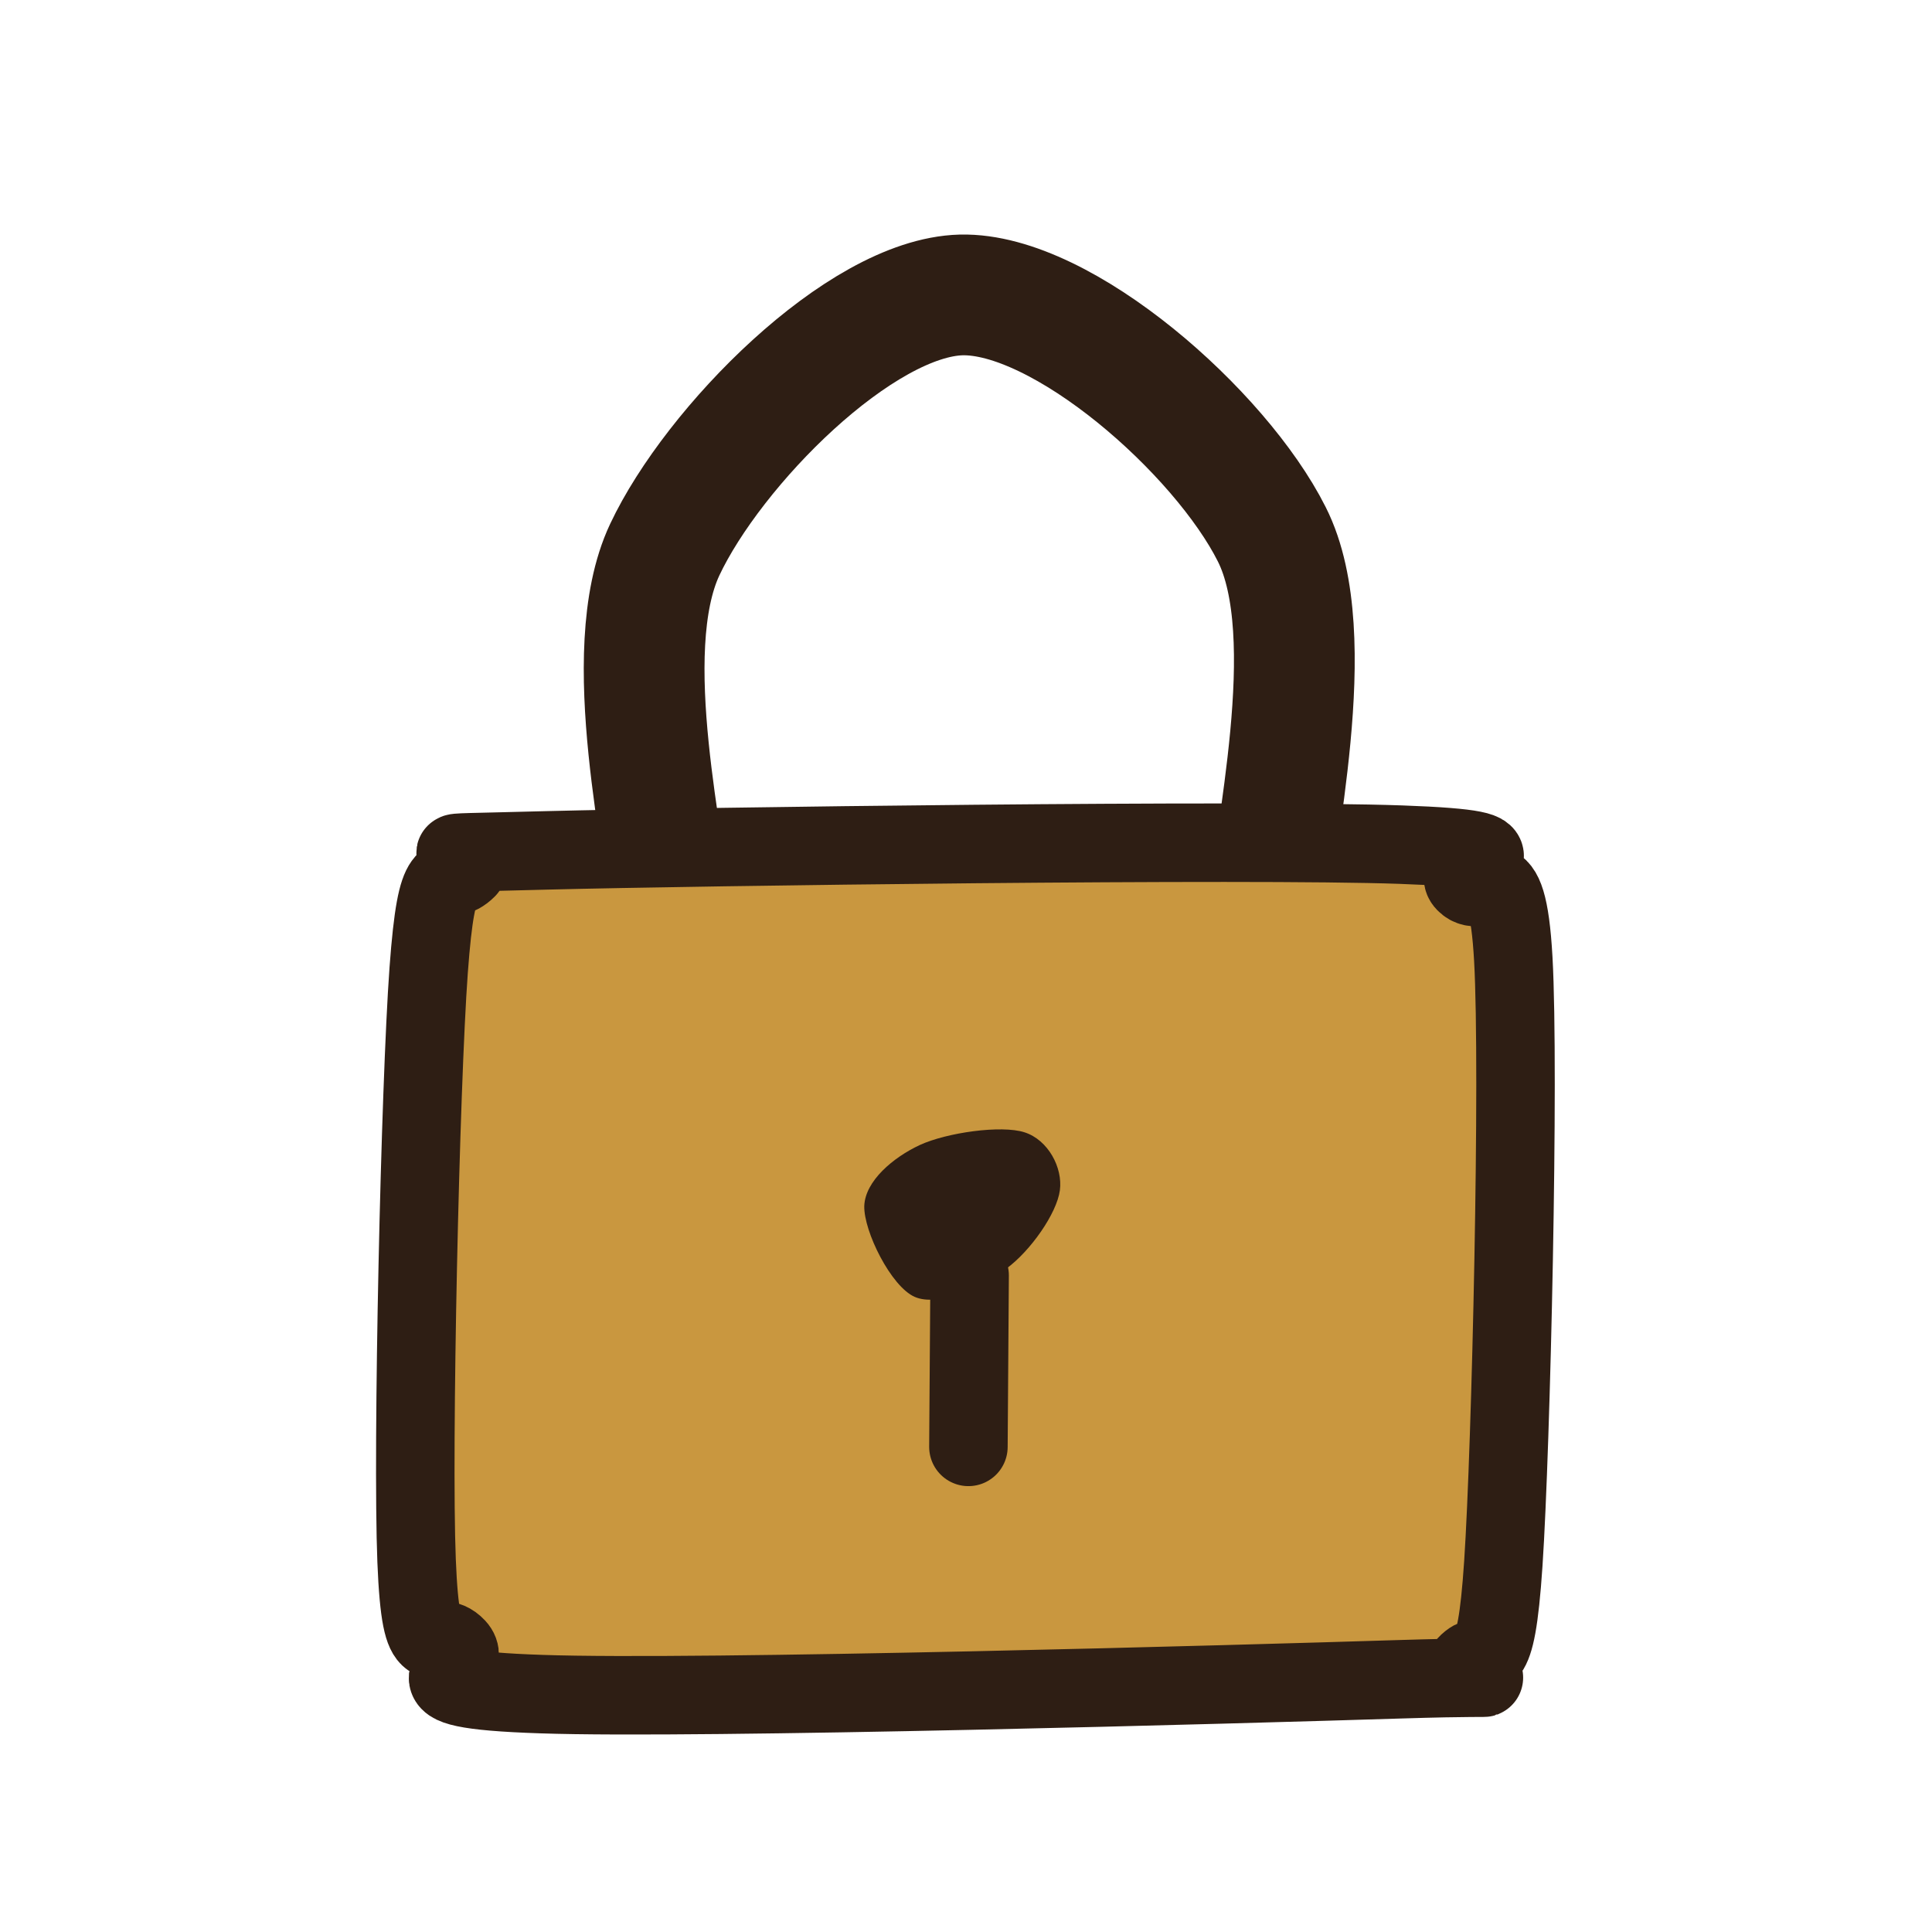
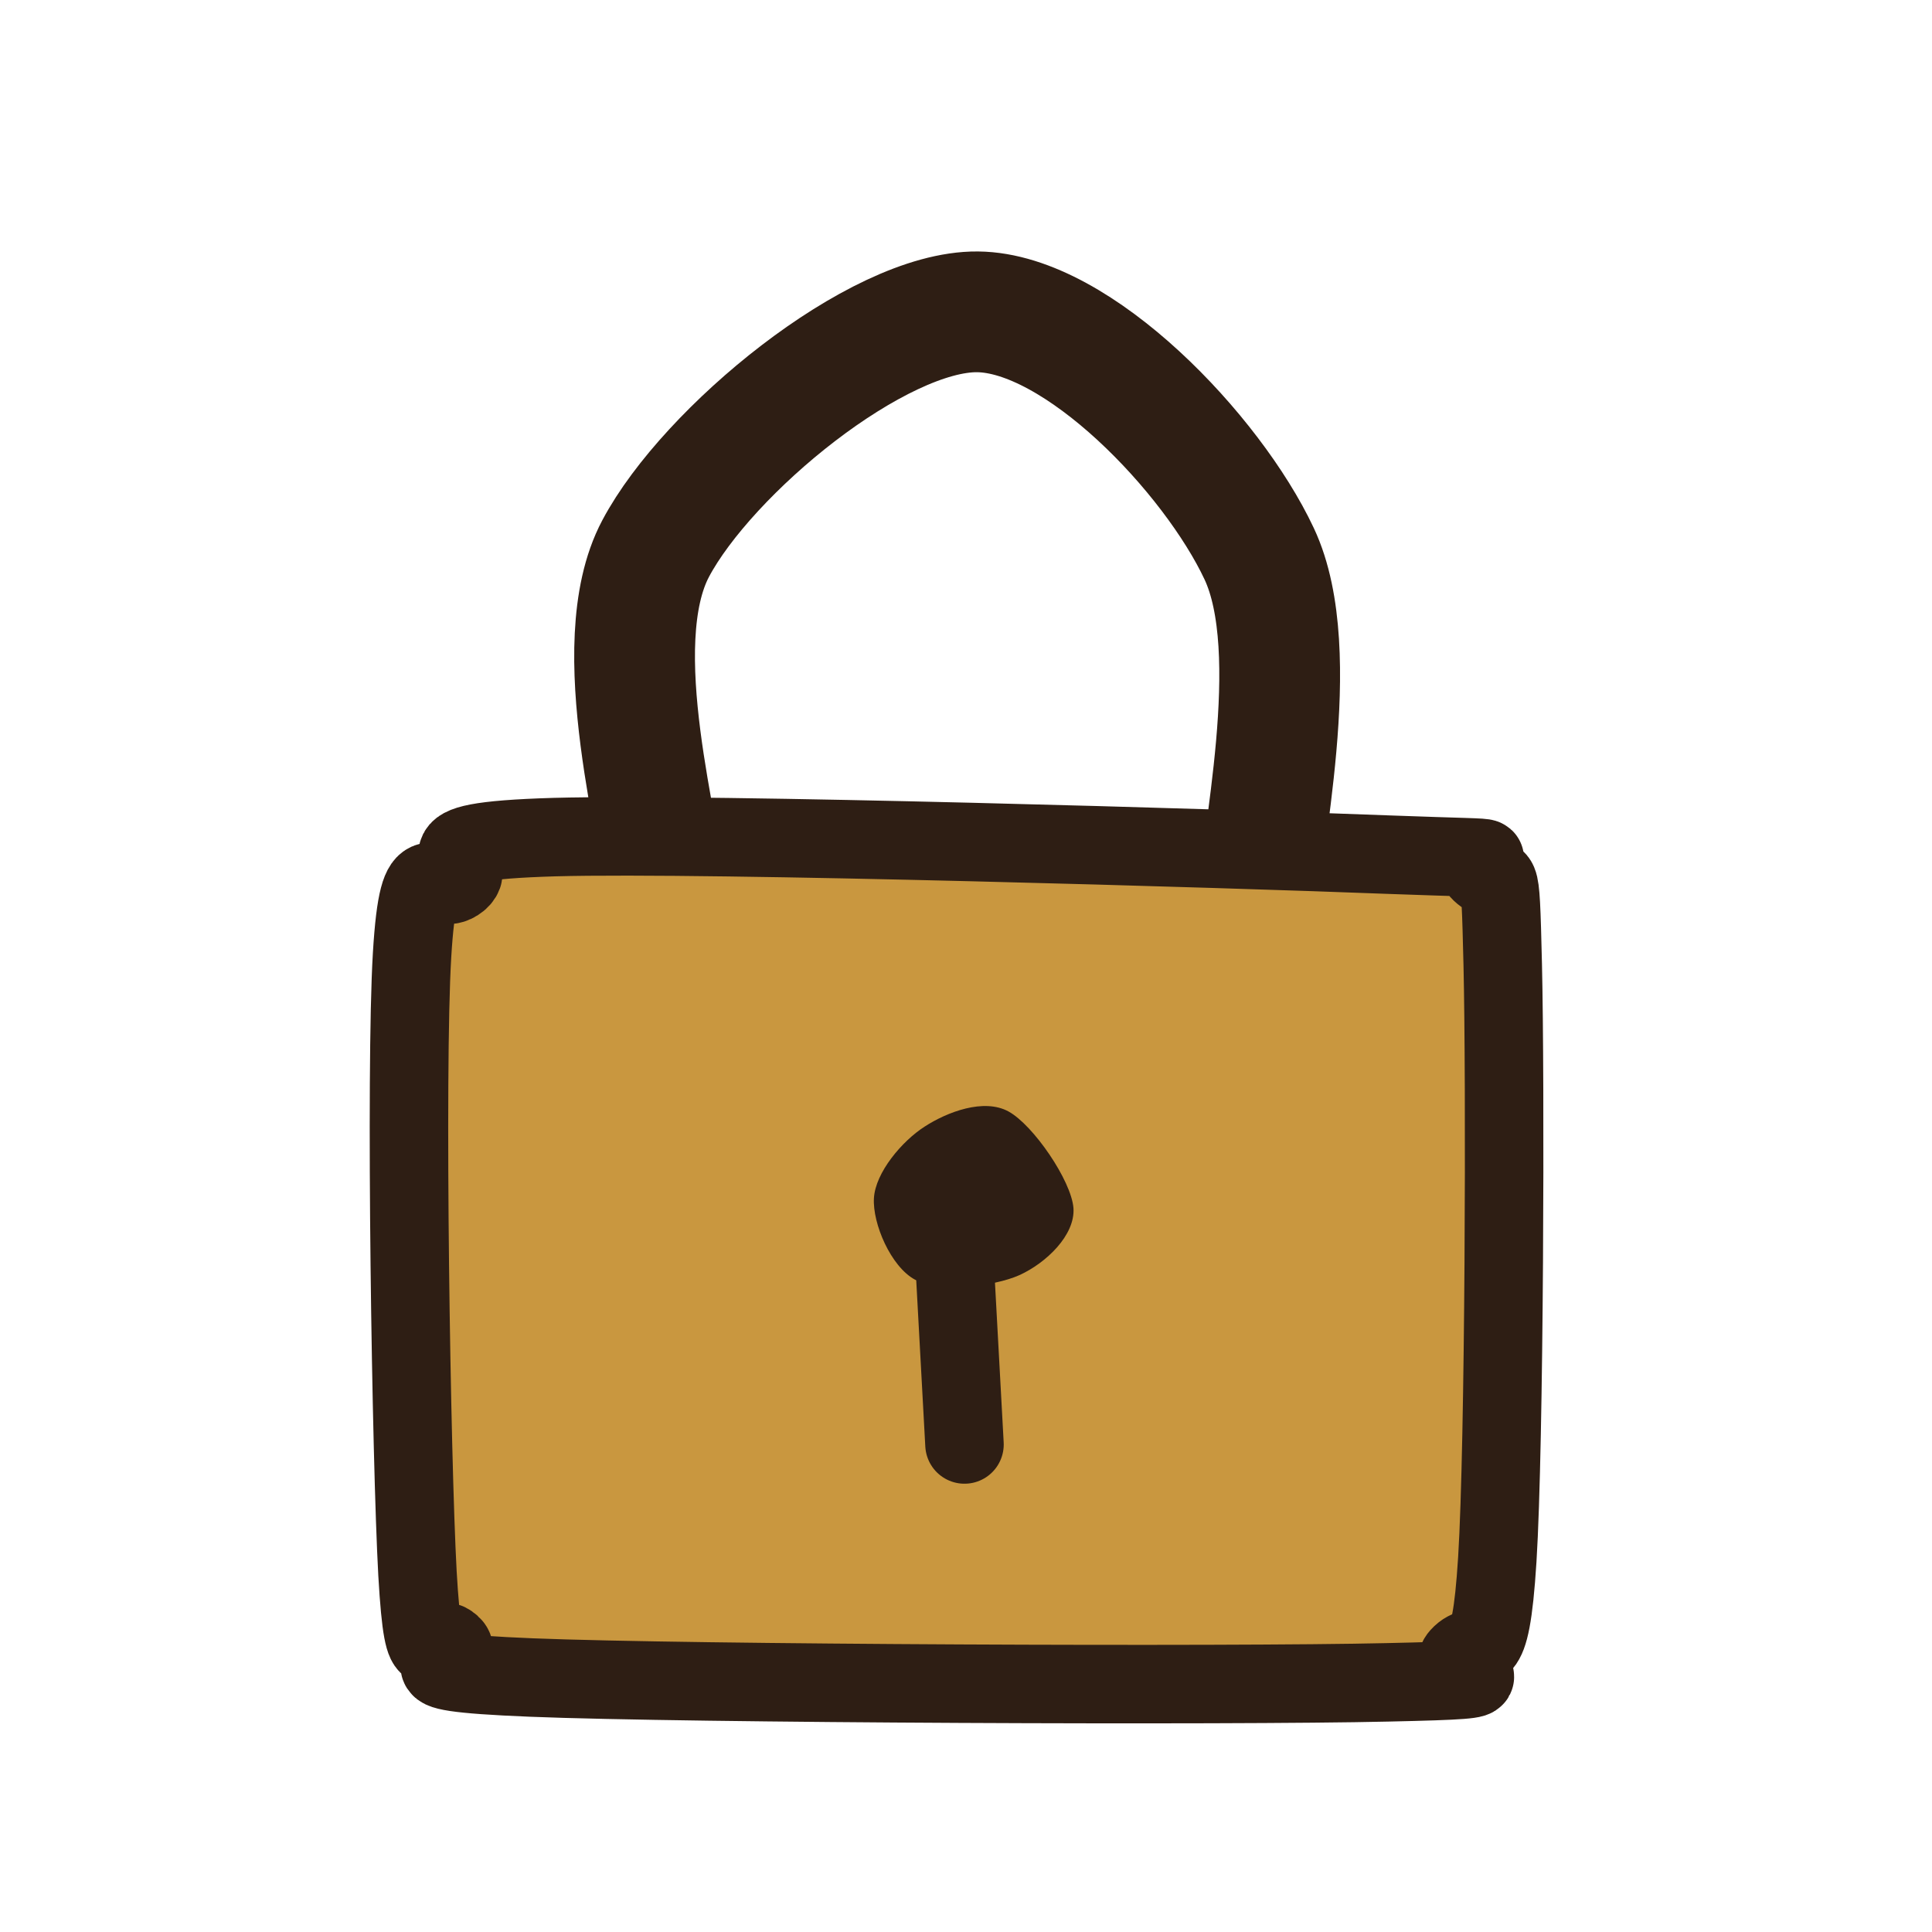
<svg xmlns="http://www.w3.org/2000/svg" width="128" height="128" viewBox="0 0 64 64">
-   <path d="M 22.18 30.32 C 22.15 28.30 20.41 21.64 22.02 18.21 C 23.63 14.79 28.49 9.86 31.84 9.77 C 35.19 9.69 40.43 14.31 42.13 17.70 C 43.84 21.09 42.08 28.05 42.07 30.12 " fill="none" stroke="#2E1E14" stroke-width="4.00" stroke-linejoin="round" stroke-linecap="round" />
-   <path d="M 46.41 27.98 C 51.48 28.16 47.92 28.61 48.54 29.24 C 49.16 29.87 49.92 28.01 50.13 31.77 C 50.34 35.53 50.06 47.89 49.80 51.79 C 49.54 55.69 49.16 54.51 48.58 55.15 C 47.99 55.79 51.41 55.47 46.31 55.63 C 41.20 55.79 23.14 56.30 17.94 56.12 C 12.75 55.95 15.81 55.31 15.12 54.57 C 14.43 53.83 13.95 55.44 13.80 51.70 C 13.65 47.96 13.92 35.96 14.20 32.14 C 14.48 28.32 14.82 29.44 15.47 28.78 C 16.12 28.12 12.94 28.31 18.10 28.17 C 23.25 28.04 41.33 27.80 46.41 27.98 Z" fill="#C9973F" stroke="#2E1E14" stroke-width="2.60" stroke-linejoin="round" stroke-linecap="round" />
-   <path d="M 35.11 39.43 C 35.01 40.19 34.14 41.44 33.33 42.03 C 32.53 42.62 31.09 43.31 30.30 42.96 C 29.52 42.62 28.61 40.79 28.63 39.95 C 28.66 39.12 29.59 38.34 30.47 37.93 C 31.36 37.52 33.17 37.26 33.94 37.51 C 34.72 37.76 35.21 38.68 35.11 39.43 Z" fill="#2E1E14" stroke="#2E1E14" stroke-width="0.00" stroke-linejoin="round" stroke-linecap="round" />
-   <path d="M 32.12 42.25 L 32.08 47.93" fill="none" stroke="#2E1E14" stroke-width="2.60" stroke-linejoin="round" stroke-linecap="round" />
+   <path d="M 22.04 29.75 C 21.99 27.82 20.00 21.41 21.72 18.17 C 23.44 14.93 29.05 10.30 32.38 10.33 C 35.71 10.36 40.16 15.04 41.71 18.34 C 43.26 21.63 41.68 28.14 41.68 30.10 " fill="none" stroke="#2E1E14" stroke-width="4.00" stroke-linejoin="round" stroke-linecap="round" />
+   <path d="M 45.96 28.31 C 51.08 28.50 48.41 28.28 49.05 28.89 C 49.69 29.50 49.69 28.16 49.78 31.96 C 49.87 35.75 49.84 47.84 49.60 51.66 C 49.36 55.48 48.96 54.19 48.35 54.87 C 47.74 55.55 51.07 55.62 45.95 55.73 C 40.82 55.85 22.77 55.78 17.60 55.57 C 12.43 55.36 15.58 55.06 14.95 54.49 C 14.32 53.91 14.05 55.93 13.83 52.13 C 13.62 48.32 13.42 35.47 13.65 31.64 C 13.88 27.82 14.41 29.82 15.20 29.17 C 15.99 28.51 13.25 27.88 18.37 27.73 C 23.50 27.59 40.85 28.11 45.96 28.31 Z" fill="#C9973F" stroke="#2E1E14" stroke-width="2.60" stroke-linejoin="round" stroke-linecap="round" />
+   <path d="M 35.56 40.02 C 35.62 40.92 34.65 41.84 33.77 42.24 C 32.90 42.63 31.11 42.81 30.31 42.39 C 29.51 41.96 28.90 40.53 28.95 39.69 C 29.00 38.84 29.88 37.80 30.63 37.32 C 31.37 36.84 32.59 36.37 33.41 36.82 C 34.23 37.27 35.49 39.11 35.56 40.02 Z" fill="#2E1E14" stroke="#2E1E14" stroke-width="0.00" stroke-linejoin="round" stroke-linecap="round" />
+   <path d="M 31.65 42.35 L 31.95 47.85" fill="none" stroke="#2E1E14" stroke-width="2.60" stroke-linejoin="round" stroke-linecap="round" />
</svg>
